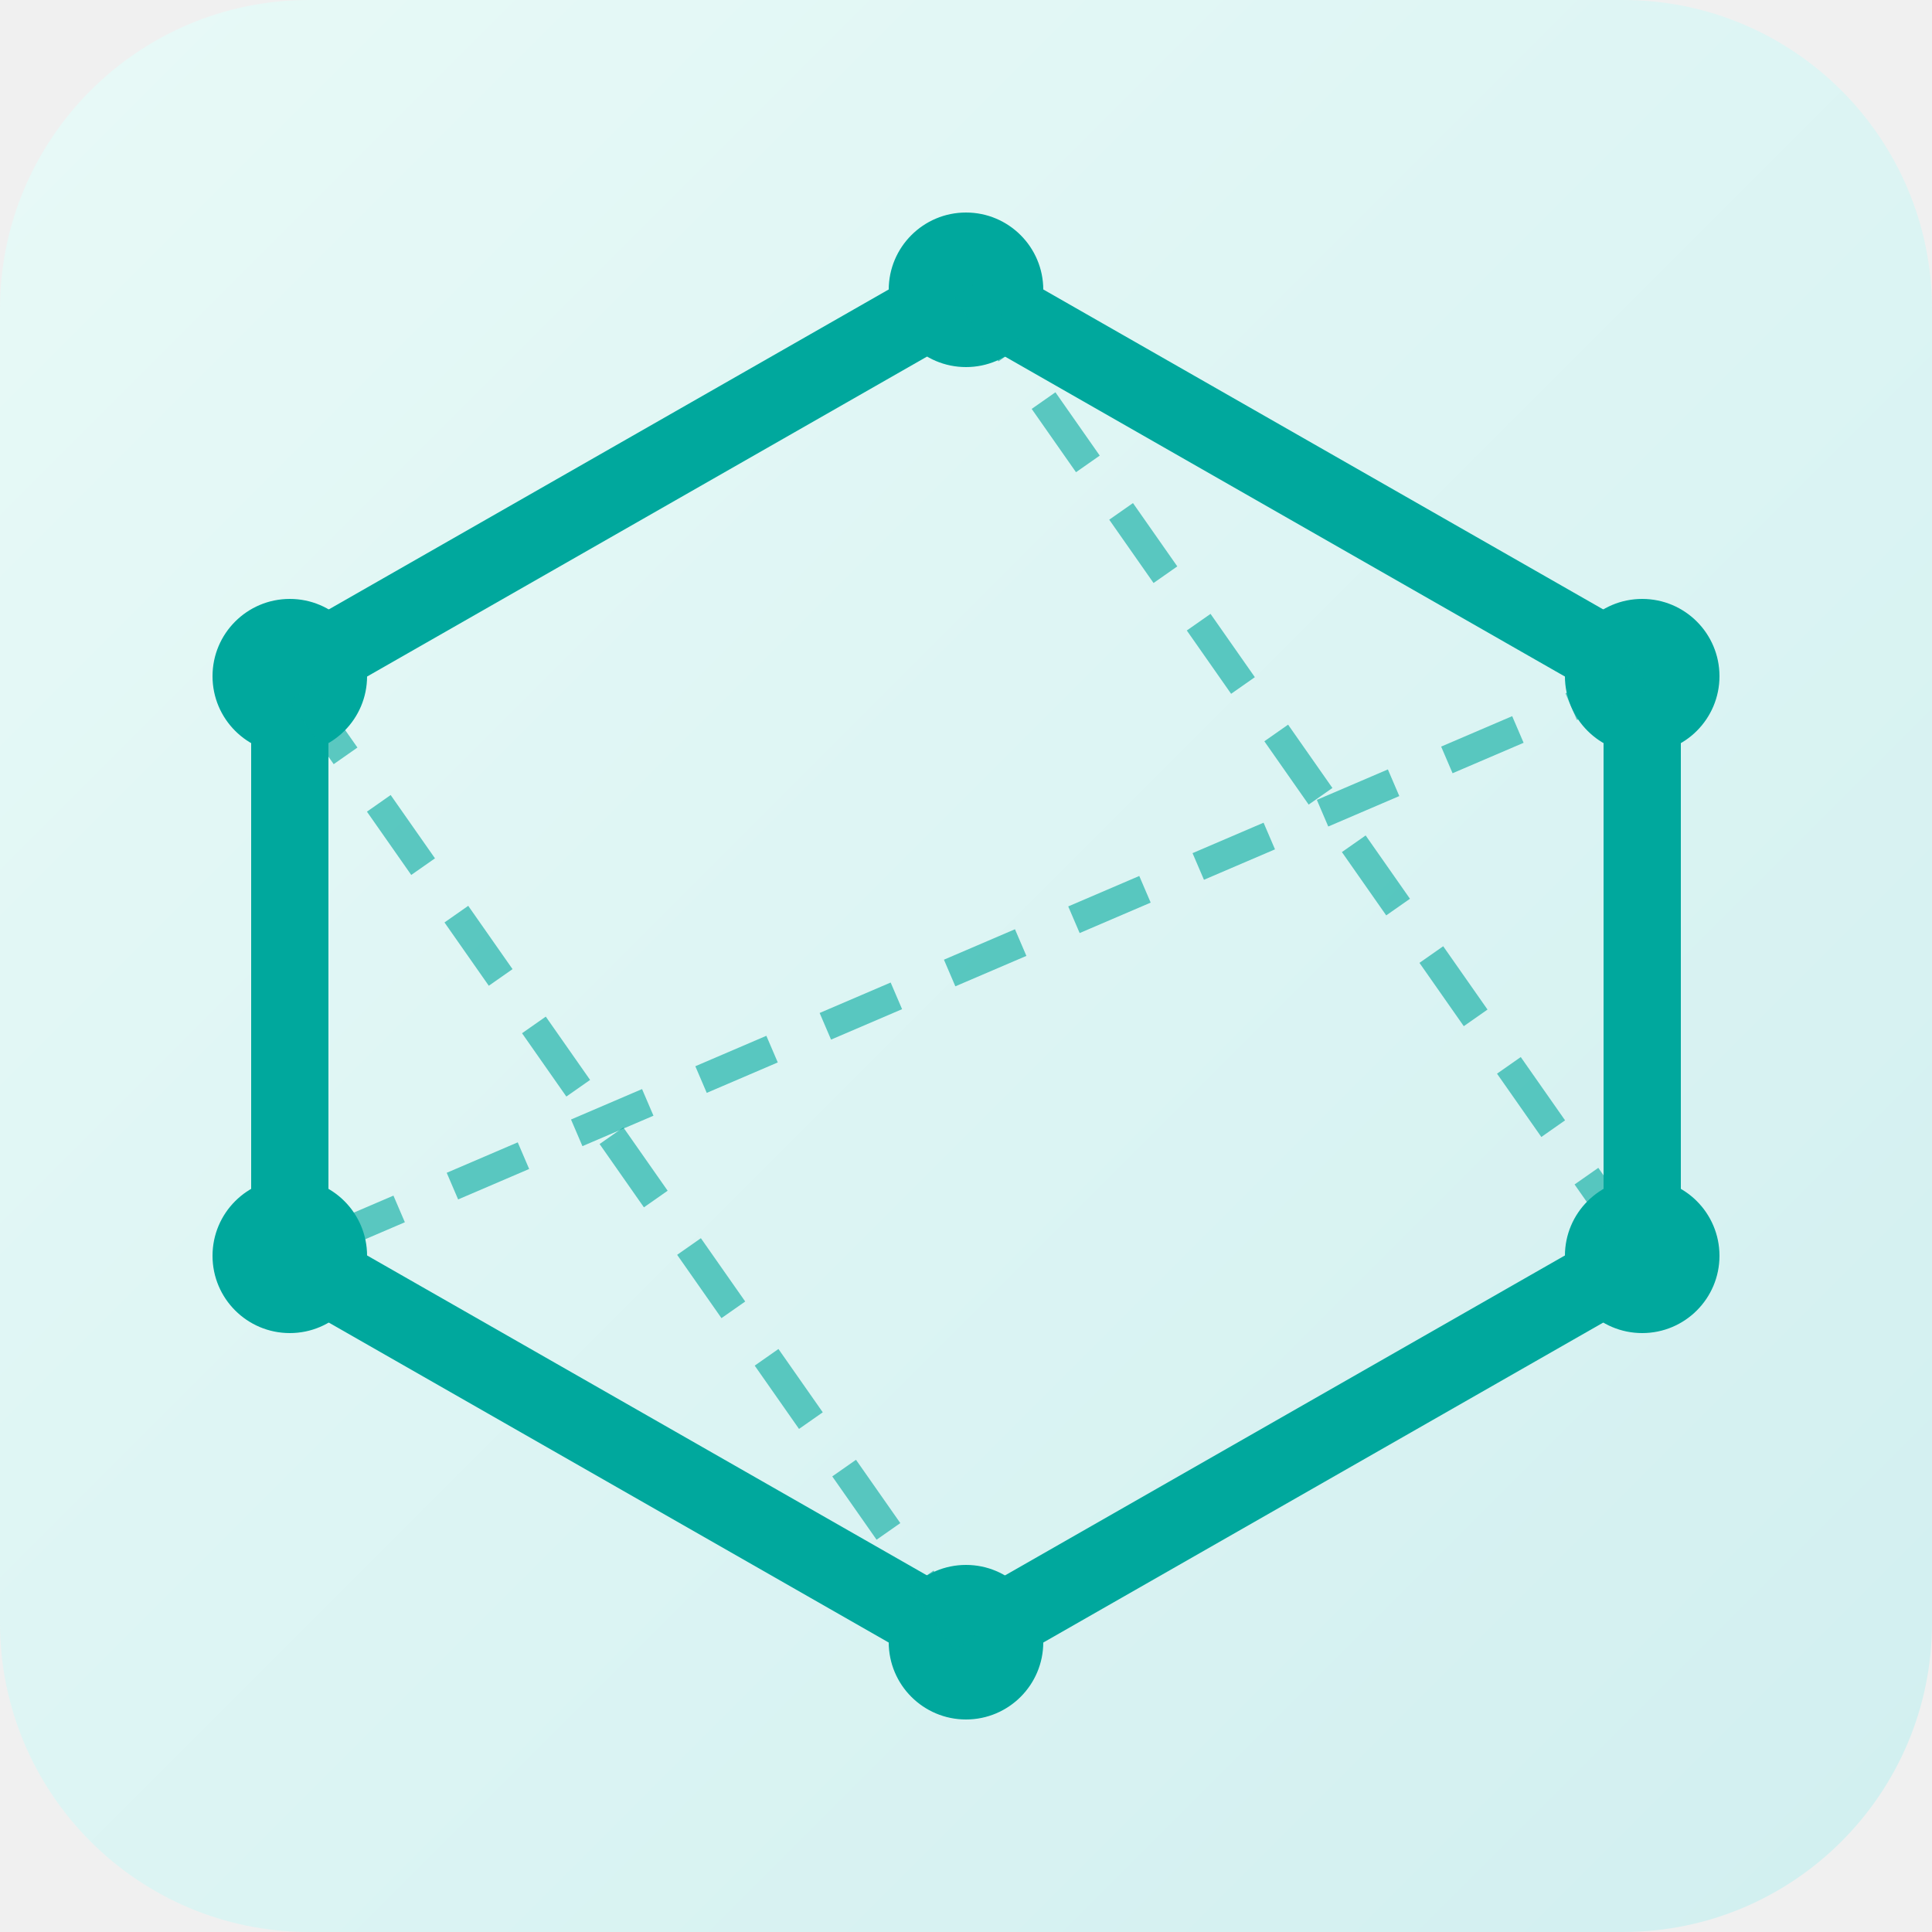
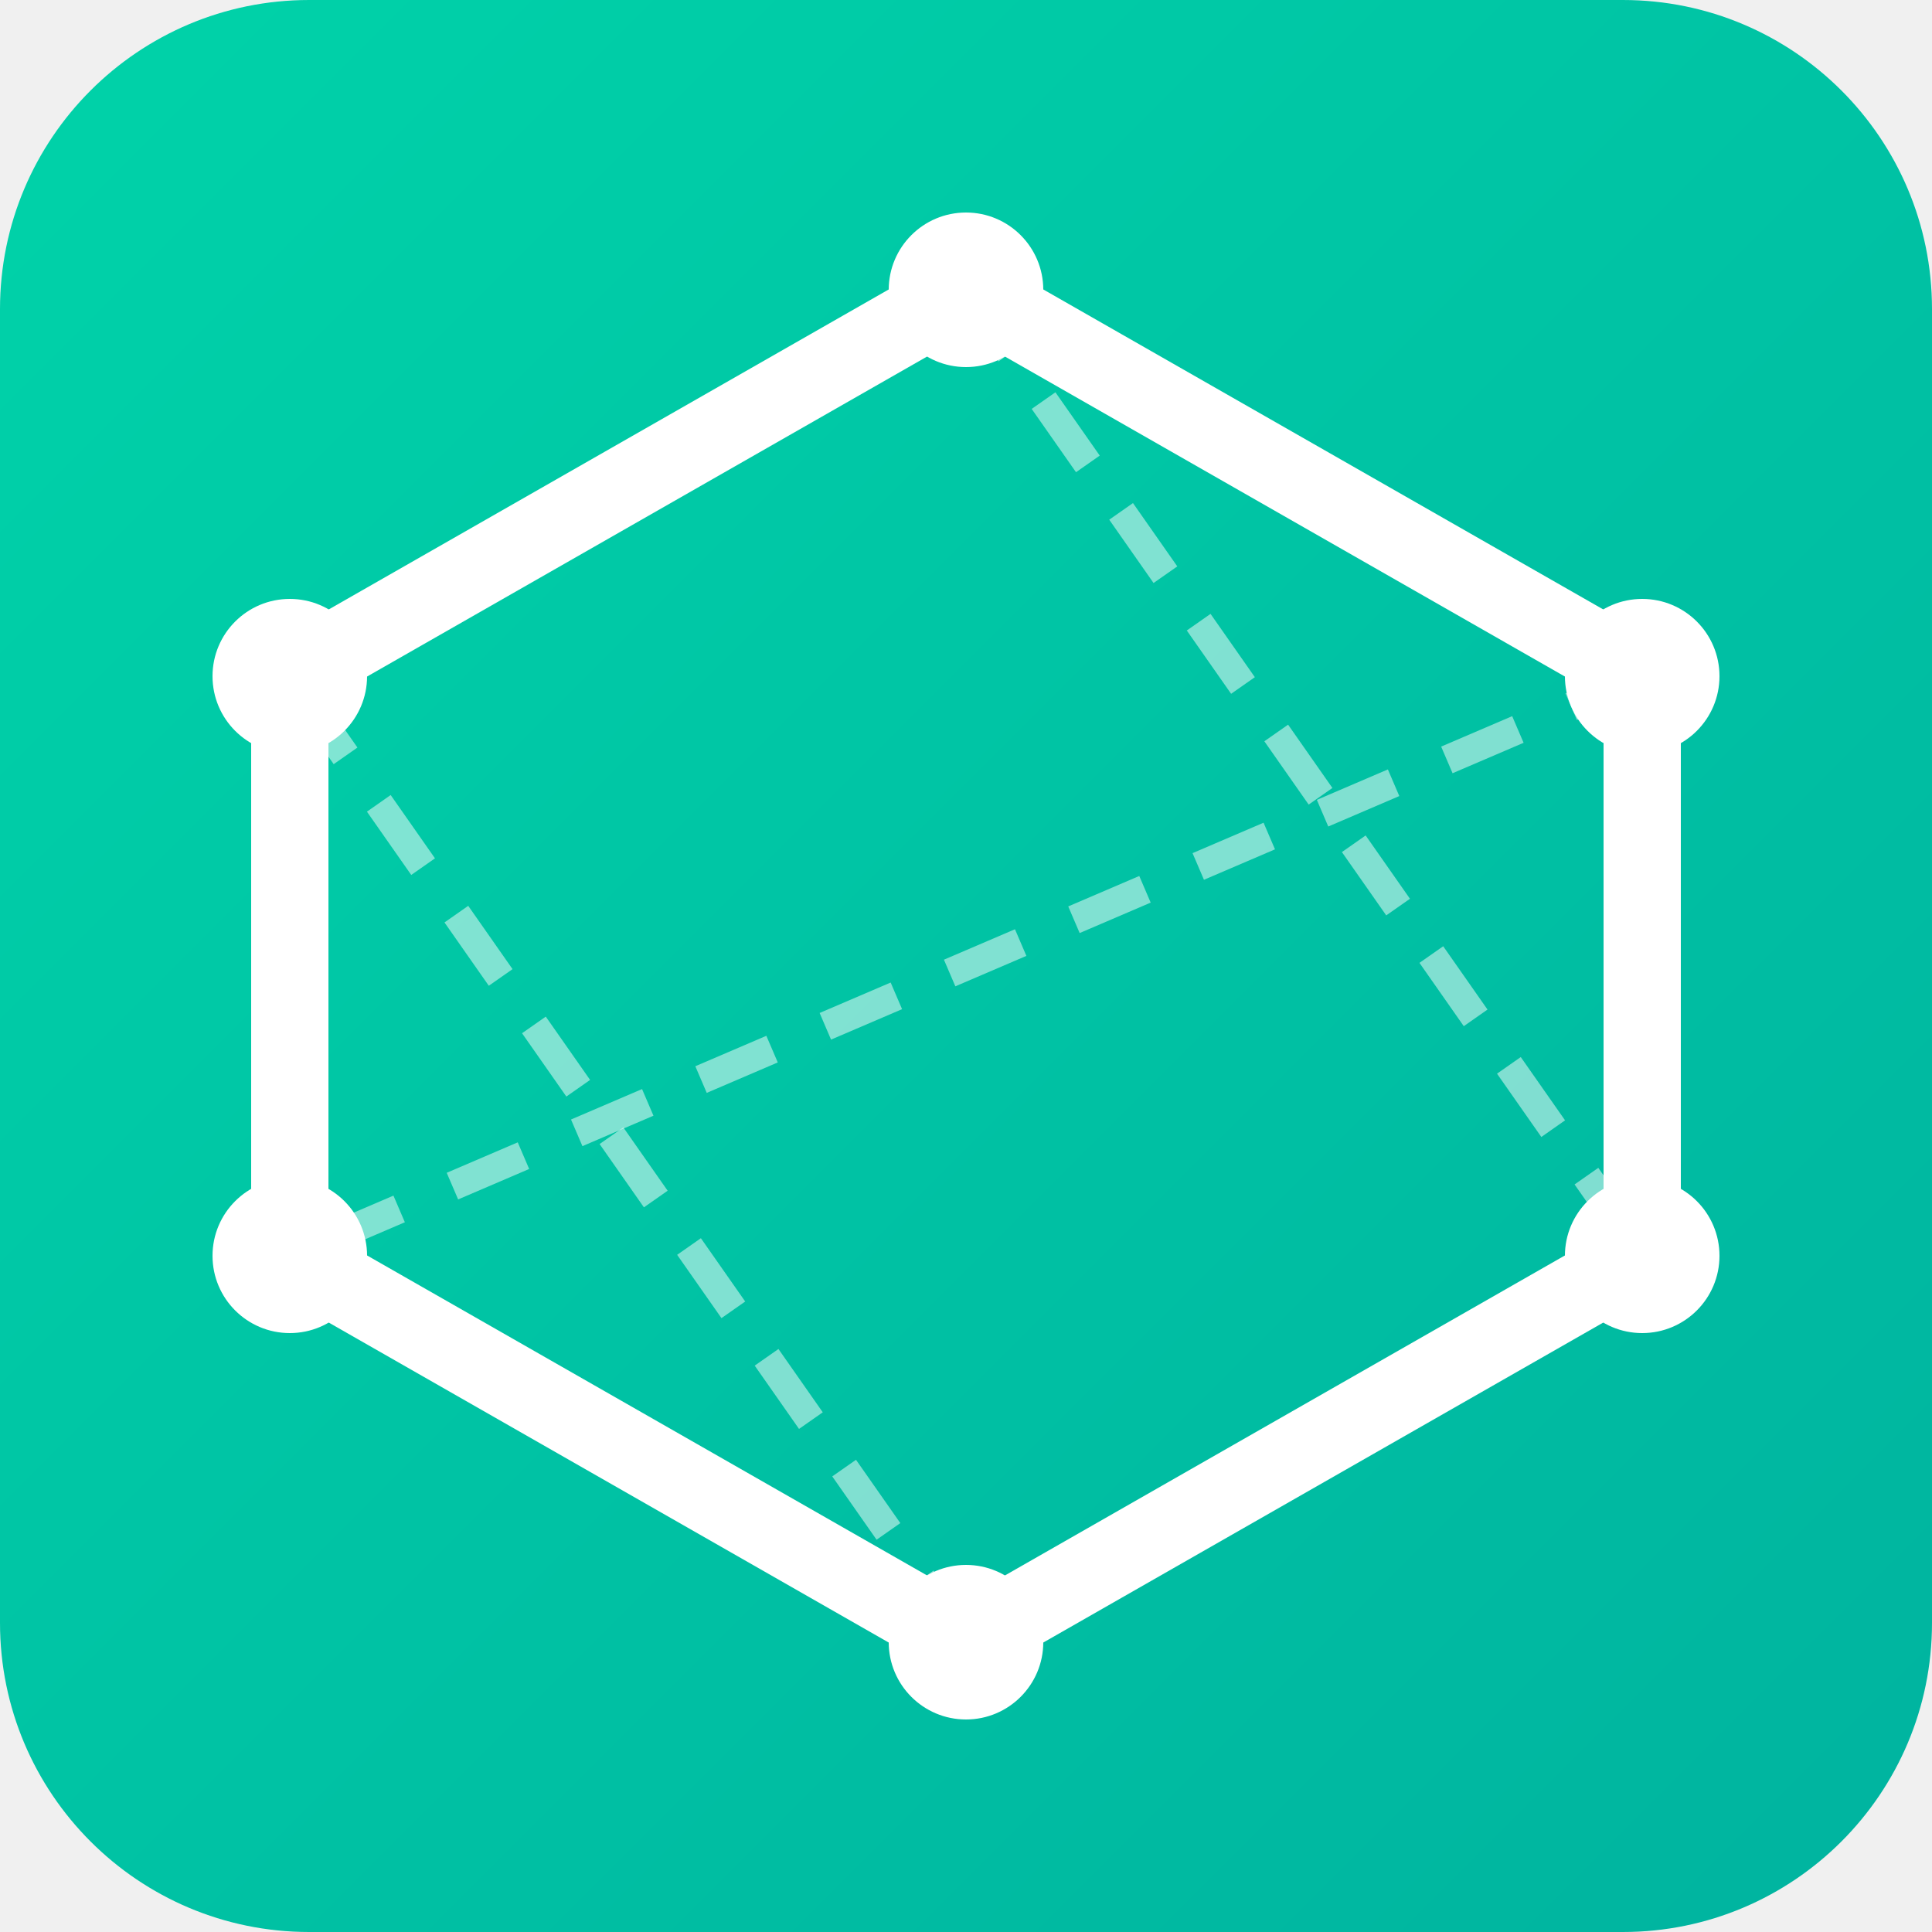
<svg xmlns="http://www.w3.org/2000/svg" viewBox="0 0 100 100" width="100" height="100">
  <defs>
-     <linearGradient id="bgGradLight" x1="0%" y1="0%" x2="100%" y2="100%">
-       <stop offset="0%" style="stop-color:#e8faf7;stop-opacity:1" />
-       <stop offset="100%" style="stop-color:#d1eff0;stop-opacity:1" />
+     <linearGradient id="bgGrad" x1="0%" y1="0%" x2="100%" y2="100%">
+       <stop offset="0%" style="stop-color:#00D3A9;stop-opacity:1" />
+       <stop offset="100%" style="stop-color:#00B39F;stop-opacity:1" />
    </linearGradient>
  </defs>
-   <rect width="100" height="100" rx="16" fill="url(#bgGradLight)" />
-   <polygon points="50,15 85,35 85,65 50,85 15,65 15,35" fill="none" stroke="#00A89D" stroke-width="4" stroke-linejoin="round" />
-   <circle cx="50" cy="15" r="4" fill="#00A89D" />
-   <circle cx="85" cy="35" r="4" fill="#00A89D" />
-   <circle cx="85" cy="65" r="4" fill="#00A89D" />
-   <circle cx="50" cy="85" r="4" fill="#00A89D" />
-   <circle cx="15" cy="65" r="4" fill="#00A89D" />
-   <circle cx="15" cy="35" r="4" fill="#00A89D" />
-   <line x1="50" y1="15" x2="85" y2="65" stroke="#00A89D" stroke-width="1.5" stroke-dasharray="4,3" opacity="0.6" />
-   <line x1="85" y1="35" x2="15" y2="65" stroke="#00A89D" stroke-width="1.5" stroke-dasharray="4,3" opacity="0.6" />
-   <line x1="50" y1="85" x2="15" y2="35" stroke="#00A89D" stroke-width="1.5" stroke-dasharray="4,3" opacity="0.6" />
+   <rect width="100" height="100" rx="16" fill="url(#bgGrad)" />
+   <polygon points="50,15 85,35 85,65 50,85 15,65 15,35" fill="none" stroke="#ffffff" stroke-width="4" stroke-linejoin="round" />
+   <circle cx="50" cy="15" r="4" fill="#ffffff" />
+   <circle cx="85" cy="35" r="4" fill="#ffffff" />
+   <circle cx="85" cy="65" r="4" fill="#ffffff" />
+   <circle cx="50" cy="85" r="4" fill="#ffffff" />
+   <circle cx="15" cy="65" r="4" fill="#ffffff" />
+   <circle cx="15" cy="35" r="4" fill="#ffffff" />
+   <line x1="50" y1="15" x2="85" y2="65" stroke="#ffffff" stroke-width="1.5" stroke-dasharray="4,3" opacity="0.5" />
+   <line x1="85" y1="35" x2="15" y2="65" stroke="#ffffff" stroke-width="1.5" stroke-dasharray="4,3" opacity="0.5" />
+   <line x1="50" y1="85" x2="15" y2="35" stroke="#ffffff" stroke-width="1.5" stroke-dasharray="4,3" opacity="0.5" />
</svg>
